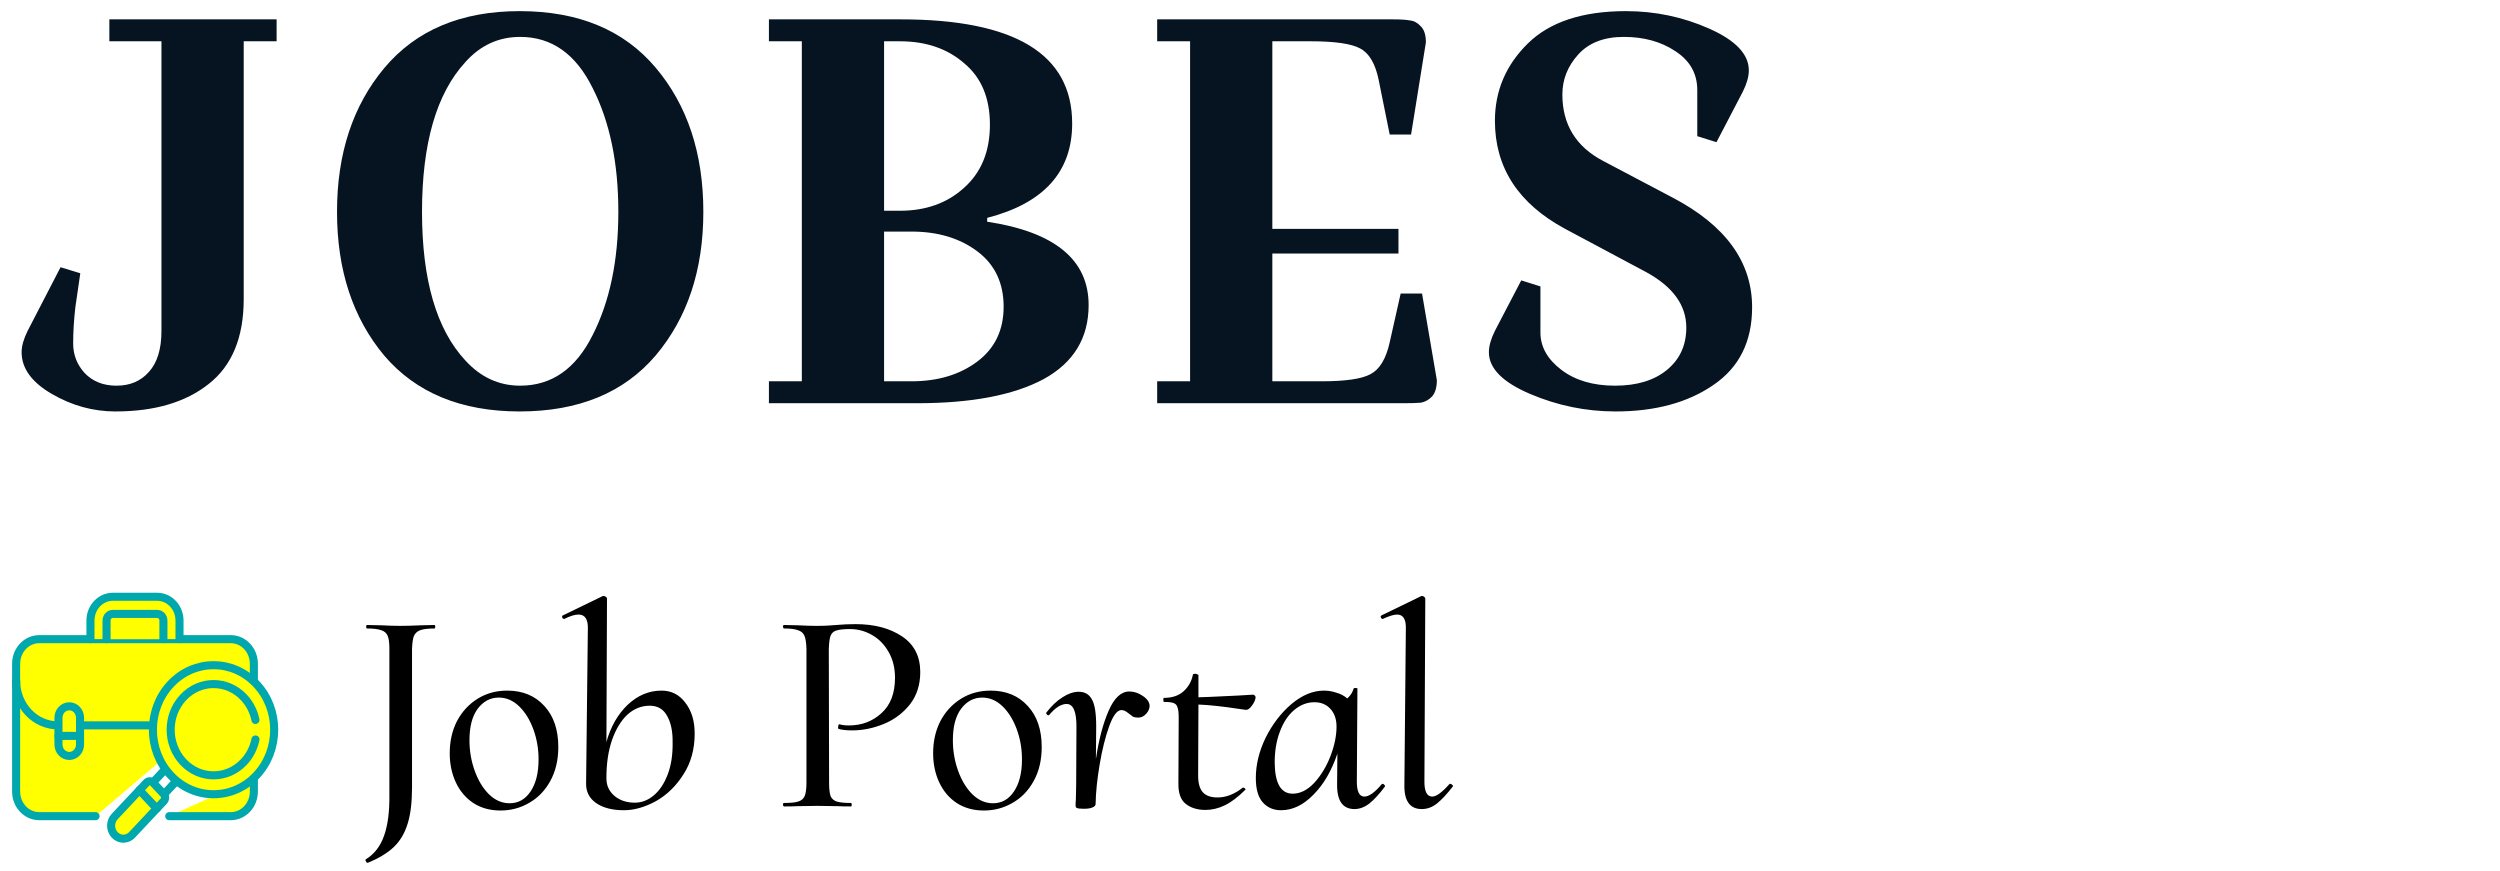
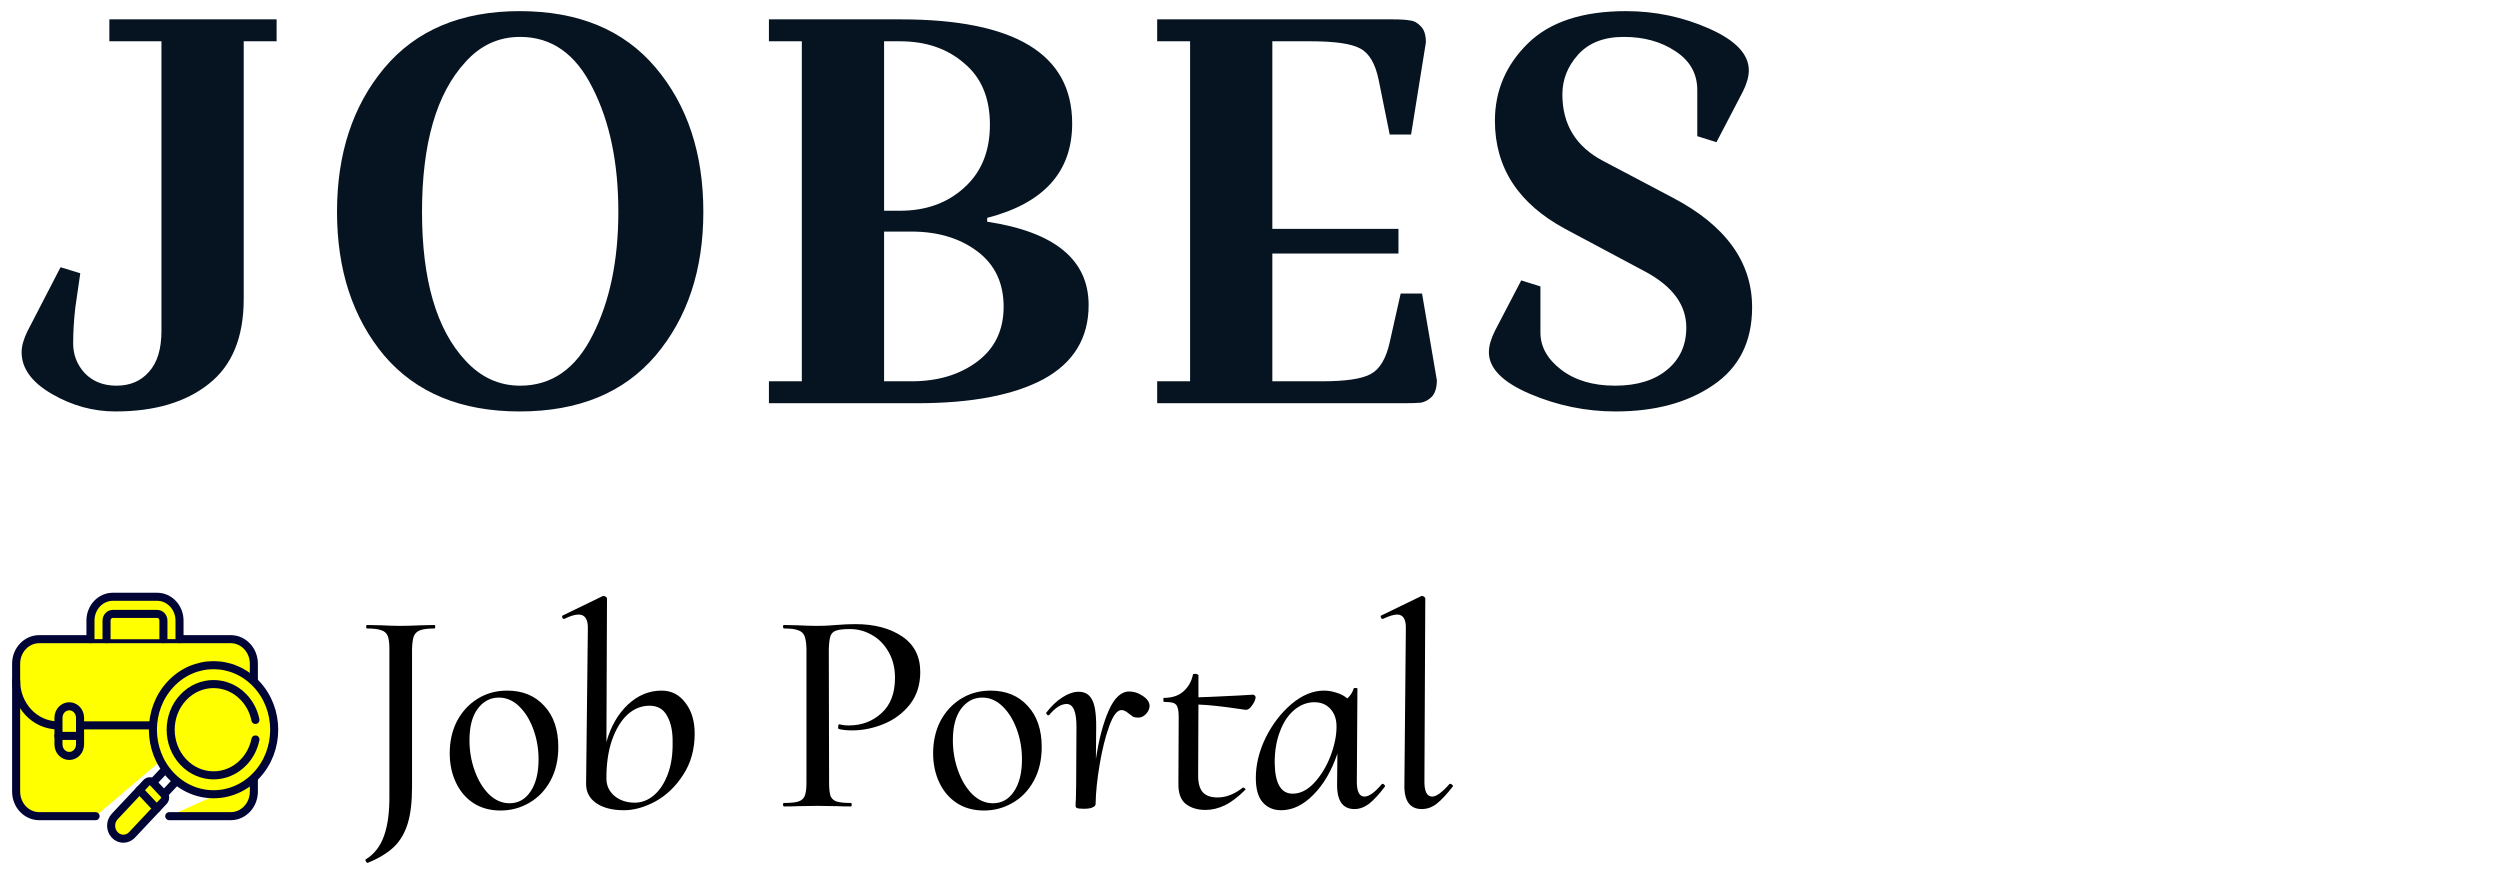
<svg xmlns="http://www.w3.org/2000/svg" width="155" height="54" viewBox="0 0 155 54" fill="#FFFF00">
  <path d="M22.81 53.492C22.762 53.504 22.72 53.474 22.684 53.402C22.648 53.342 22.648 53.3 22.684 53.276C23.212 52.952 23.59 52.46 23.818 51.8C24.046 51.152 24.154 50.312 24.142 49.28V40.208C24.142 39.848 24.106 39.584 24.034 39.416C23.962 39.248 23.83 39.134 23.638 39.074C23.446 39.002 23.152 38.966 22.756 38.966C22.72 38.966 22.702 38.93 22.702 38.858C22.702 38.786 22.72 38.75 22.756 38.75L23.62 38.768C24.1 38.792 24.496 38.804 24.808 38.804C25.156 38.804 25.594 38.792 26.122 38.768L26.932 38.75C26.968 38.75 26.986 38.786 26.986 38.858C26.986 38.93 26.968 38.966 26.932 38.966C26.536 38.966 26.242 39.002 26.05 39.074C25.858 39.146 25.726 39.272 25.654 39.452C25.594 39.62 25.558 39.884 25.546 40.244V48.794C25.546 49.73 25.456 50.486 25.276 51.062C25.096 51.65 24.814 52.13 24.43 52.502C24.046 52.874 23.506 53.204 22.81 53.492ZM31.033 50.252C30.385 50.252 29.821 50.096 29.341 49.784C28.873 49.472 28.513 49.046 28.261 48.506C28.009 47.966 27.883 47.366 27.883 46.706C27.883 45.962 28.033 45.296 28.333 44.708C28.645 44.12 29.071 43.658 29.611 43.322C30.151 42.986 30.763 42.818 31.447 42.818C32.407 42.818 33.175 43.136 33.751 43.772C34.327 44.396 34.615 45.242 34.615 46.31C34.615 47.126 34.447 47.834 34.111 48.434C33.787 49.022 33.349 49.472 32.797 49.784C32.257 50.096 31.669 50.252 31.033 50.252ZM31.591 49.802C32.131 49.802 32.563 49.562 32.887 49.082C33.223 48.59 33.391 47.924 33.391 47.084C33.391 46.424 33.283 45.8 33.067 45.212C32.851 44.624 32.557 44.15 32.185 43.79C31.813 43.43 31.393 43.25 30.925 43.25C30.397 43.25 29.959 43.484 29.611 43.952C29.275 44.408 29.107 45.056 29.107 45.896C29.107 46.556 29.215 47.186 29.431 47.786C29.647 48.386 29.941 48.872 30.313 49.244C30.697 49.616 31.123 49.802 31.591 49.802ZM41.018 42.818C41.63 42.818 42.122 43.07 42.494 43.574C42.878 44.066 43.07 44.702 43.07 45.482C43.07 46.454 42.836 47.3 42.368 48.02C41.912 48.74 41.342 49.292 40.658 49.676C39.974 50.048 39.314 50.234 38.678 50.234C37.958 50.234 37.382 50.084 36.95 49.784C36.53 49.484 36.326 49.076 36.338 48.56L36.446 39.02C36.47 38.408 36.278 38.102 35.87 38.102C35.642 38.102 35.348 38.192 34.988 38.372H34.97C34.91 38.372 34.874 38.342 34.862 38.282C34.838 38.21 34.85 38.168 34.898 38.156L37.382 36.95H37.418C37.466 36.95 37.514 36.968 37.562 37.004C37.61 37.04 37.634 37.07 37.634 37.094L37.598 46.004C37.862 45.056 38.3 44.288 38.912 43.7C39.536 43.112 40.238 42.818 41.018 42.818ZM39.362 49.766C39.782 49.766 40.172 49.616 40.532 49.316C40.892 49.016 41.18 48.584 41.396 48.02C41.612 47.456 41.714 46.796 41.702 46.04C41.714 45.356 41.6 44.804 41.36 44.384C41.132 43.964 40.772 43.754 40.28 43.754C39.764 43.754 39.302 43.94 38.894 44.312C38.498 44.684 38.18 45.212 37.94 45.896C37.712 46.568 37.598 47.342 37.598 48.218V48.272C37.598 48.704 37.766 49.064 38.102 49.352C38.438 49.628 38.858 49.766 39.362 49.766ZM48.614 50C48.578 50 48.554 49.964 48.542 49.892C48.542 49.82 48.566 49.784 48.614 49.784C49.022 49.784 49.316 49.754 49.496 49.694C49.688 49.634 49.82 49.52 49.892 49.352C49.964 49.172 50 48.902 50 48.542V40.208C49.988 39.848 49.946 39.584 49.874 39.416C49.802 39.248 49.67 39.134 49.478 39.074C49.298 39.002 49.01 38.966 48.614 38.966C48.578 38.966 48.554 38.93 48.542 38.858C48.542 38.786 48.566 38.75 48.614 38.75L49.442 38.768C49.922 38.792 50.318 38.804 50.63 38.804C50.906 38.804 51.14 38.798 51.332 38.786C51.536 38.774 51.704 38.762 51.836 38.75C52.256 38.714 52.658 38.696 53.042 38.696C54.206 38.696 55.166 38.948 55.922 39.452C56.678 39.956 57.056 40.694 57.056 41.666C57.056 42.458 56.84 43.13 56.408 43.682C55.976 44.222 55.436 44.624 54.788 44.888C54.14 45.152 53.492 45.284 52.844 45.284C52.484 45.284 52.202 45.254 51.998 45.194C51.974 45.194 51.962 45.158 51.962 45.086C51.962 45.05 51.968 45.008 51.98 44.96C52.004 44.912 52.028 44.894 52.052 44.906C52.208 44.954 52.4 44.978 52.628 44.978C53.42 44.978 54.092 44.726 54.644 44.222C55.208 43.718 55.49 42.986 55.49 42.026C55.49 41.414 55.358 40.88 55.094 40.424C54.83 39.956 54.482 39.602 54.05 39.362C53.63 39.122 53.18 39.002 52.7 39.002C52.316 39.002 52.034 39.032 51.854 39.092C51.686 39.14 51.566 39.248 51.494 39.416C51.434 39.584 51.398 39.86 51.386 40.244L51.404 48.542C51.404 48.902 51.434 49.172 51.494 49.352C51.566 49.52 51.692 49.634 51.872 49.694C52.064 49.754 52.358 49.784 52.754 49.784C52.79 49.784 52.808 49.82 52.808 49.892C52.808 49.964 52.79 50 52.754 50C52.394 50 52.112 49.994 51.908 49.982L50.666 49.964L49.46 49.982C49.256 49.994 48.974 50 48.614 50ZM61.004 50.252C60.356 50.252 59.792 50.096 59.312 49.784C58.844 49.472 58.484 49.046 58.232 48.506C57.98 47.966 57.854 47.366 57.854 46.706C57.854 45.962 58.004 45.296 58.304 44.708C58.616 44.12 59.042 43.658 59.582 43.322C60.122 42.986 60.734 42.818 61.418 42.818C62.378 42.818 63.146 43.136 63.722 43.772C64.298 44.396 64.586 45.242 64.586 46.31C64.586 47.126 64.418 47.834 64.082 48.434C63.758 49.022 63.32 49.472 62.768 49.784C62.228 50.096 61.64 50.252 61.004 50.252ZM61.562 49.802C62.102 49.802 62.534 49.562 62.858 49.082C63.194 48.59 63.362 47.924 63.362 47.084C63.362 46.424 63.254 45.8 63.038 45.212C62.822 44.624 62.528 44.15 62.156 43.79C61.784 43.43 61.364 43.25 60.896 43.25C60.368 43.25 59.93 43.484 59.582 43.952C59.246 44.408 59.078 45.056 59.078 45.896C59.078 46.556 59.186 47.186 59.402 47.786C59.618 48.386 59.912 48.872 60.284 49.244C60.668 49.616 61.094 49.802 61.562 49.802ZM70.016 42.872C70.304 42.872 70.58 42.962 70.844 43.142C71.12 43.322 71.264 43.526 71.276 43.754C71.276 43.934 71.204 44.102 71.06 44.258C70.916 44.414 70.754 44.492 70.574 44.492C70.442 44.492 70.334 44.474 70.25 44.438C70.178 44.39 70.082 44.318 69.962 44.222C69.806 44.09 69.662 44.024 69.53 44.024C69.266 44.024 69.014 44.354 68.774 45.014C68.534 45.674 68.336 46.466 68.18 47.39C68.024 48.314 67.94 49.13 67.928 49.838C67.928 49.934 67.868 50.006 67.748 50.054C67.628 50.114 67.448 50.144 67.208 50.144C66.968 50.144 66.818 50.126 66.758 50.09C66.71 50.066 66.686 50.018 66.686 49.946C66.686 49.802 66.692 49.676 66.704 49.568L66.722 48.668L66.74 45.122C66.752 44.138 66.548 43.646 66.128 43.646C65.96 43.646 65.78 43.706 65.588 43.826C65.408 43.946 65.228 44.114 65.048 44.33C65.036 44.342 65.018 44.348 64.994 44.348C64.958 44.348 64.928 44.33 64.904 44.294C64.868 44.258 64.856 44.222 64.868 44.186C65.192 43.766 65.528 43.448 65.876 43.232C66.224 43.004 66.56 42.89 66.884 42.89C67.256 42.89 67.526 43.046 67.694 43.358C67.874 43.658 67.964 44.216 67.964 45.032L67.946 47.066C68.126 45.854 68.39 44.852 68.738 44.06C69.086 43.268 69.512 42.872 70.016 42.872ZM77.687 43.07C77.735 43.07 77.771 43.088 77.795 43.124C77.831 43.16 77.849 43.196 77.849 43.232C77.837 43.388 77.759 43.562 77.615 43.754C77.483 43.946 77.345 44.03 77.201 44.006L76.823 43.952C75.791 43.796 74.951 43.706 74.303 43.682L74.285 48.092C74.285 48.56 74.381 48.902 74.573 49.118C74.765 49.334 75.071 49.442 75.491 49.442C76.019 49.442 76.541 49.238 77.057 48.83H77.075C77.123 48.83 77.165 48.854 77.201 48.902C77.237 48.938 77.237 48.962 77.201 48.974C76.757 49.418 76.337 49.736 75.941 49.928C75.545 50.12 75.143 50.216 74.735 50.216C74.243 50.216 73.835 50.09 73.511 49.838C73.199 49.586 73.049 49.16 73.061 48.56L73.079 44.492C73.079 44.192 73.055 43.982 73.007 43.862C72.971 43.73 72.893 43.64 72.773 43.592C72.653 43.544 72.455 43.52 72.179 43.52C72.143 43.52 72.125 43.478 72.125 43.394C72.125 43.31 72.137 43.268 72.161 43.268C72.665 43.268 73.067 43.136 73.367 42.872C73.679 42.596 73.877 42.248 73.961 41.828C73.961 41.792 74.009 41.774 74.105 41.774C74.153 41.774 74.195 41.786 74.231 41.81C74.279 41.822 74.303 41.834 74.303 41.846V43.232C74.495 43.232 75.317 43.196 76.769 43.124L77.687 43.07ZM85.672 48.614C85.684 48.602 85.703 48.596 85.727 48.596C85.763 48.596 85.799 48.62 85.835 48.668C85.871 48.704 85.882 48.734 85.871 48.758C85.522 49.226 85.198 49.58 84.898 49.82C84.599 50.048 84.293 50.162 83.981 50.162C83.249 50.162 82.888 49.652 82.9 48.632L82.918 46.724C82.558 47.792 82.061 48.644 81.424 49.28C80.8 49.916 80.135 50.234 79.427 50.234C78.959 50.234 78.581 50.072 78.293 49.748C78.004 49.424 77.861 48.92 77.861 48.236C77.861 47.408 78.064 46.574 78.472 45.734C78.892 44.894 79.427 44.198 80.075 43.646C80.734 43.094 81.406 42.818 82.091 42.818C82.343 42.818 82.594 42.86 82.847 42.944C83.111 43.016 83.338 43.136 83.531 43.304C83.722 43.136 83.855 42.932 83.927 42.692C83.927 42.668 83.957 42.656 84.016 42.656C84.136 42.656 84.184 42.674 84.16 42.71L84.124 48.398C84.112 49.058 84.269 49.388 84.593 49.388C84.88 49.388 85.24 49.13 85.672 48.614ZM82.865 45.05C82.865 44.594 82.739 44.228 82.487 43.952C82.234 43.676 81.904 43.538 81.496 43.538C81.04 43.538 80.621 43.7 80.237 44.024C79.865 44.336 79.57 44.78 79.355 45.356C79.138 45.92 79.031 46.562 79.031 47.282C79.043 48.566 79.415 49.208 80.147 49.208C80.615 49.208 81.058 48.986 81.478 48.542C81.898 48.086 82.234 47.534 82.487 46.886C82.739 46.226 82.865 45.614 82.865 45.05ZM88.152 50.162C87.408 50.162 87.048 49.652 87.072 48.632L87.162 39.02C87.186 38.408 87.006 38.102 86.622 38.102C86.418 38.102 86.124 38.192 85.74 38.372H85.722C85.674 38.372 85.638 38.342 85.614 38.282C85.59 38.222 85.602 38.18 85.65 38.156L88.134 36.95H88.17C88.218 36.95 88.26 36.968 88.296 37.004C88.344 37.04 88.368 37.07 88.368 37.094L88.314 48.398C88.302 49.058 88.464 49.388 88.8 49.388C89.052 49.388 89.406 49.13 89.862 48.614C89.874 48.602 89.892 48.596 89.916 48.596C89.964 48.596 90.006 48.62 90.042 48.668C90.09 48.704 90.102 48.734 90.078 48.758C89.706 49.238 89.376 49.592 89.088 49.82C88.8 50.048 88.488 50.162 88.152 50.162Z" fill="black" />
-   <path d="M10.165 49.246L10.947 48.413" stroke="#00A7AC" stroke-width="0.5" stroke-miterlimit="10" stroke-linecap="round" stroke-linejoin="round" />
-   <path d="M10.26 47.682L9.478 48.515" stroke="#00A7AC" stroke-width="0.5" stroke-miterlimit="10" stroke-linecap="round" stroke-linejoin="round" />
-   <path d="M10.493 50.602H14.307C15.098 50.602 15.739 49.92 15.739 49.078V48.232" stroke="#00A7AC" stroke-width="0.5" stroke-miterlimit="10" stroke-linecap="round" stroke-linejoin="round" />
-   <path d="M15.739 42.252V41.151C15.739 40.31 15.098 39.628 14.307 39.628H2.432C1.641 39.628 1 40.31 1 41.151V49.078C1 49.92 1.641 50.602 2.432 50.602H5.926" stroke="#00A7AC" stroke-width="0.5" stroke-miterlimit="10" stroke-linecap="round" stroke-linejoin="round" />
-   <path d="M1 42.211C1 43.736 2.162 44.973 3.595 44.973H3.624" stroke="#00A7AC" stroke-width="0.5" stroke-miterlimit="10" stroke-linecap="round" stroke-linejoin="round" />
-   <path d="M4.963 44.973H9.489" stroke="#00A7AC" stroke-width="0.5" stroke-miterlimit="10" stroke-linecap="round" stroke-linejoin="round" />
-   <path d="M8.184 51.764L10.153 49.668C10.266 49.548 10.266 49.353 10.153 49.233L9.49 48.527C9.377 48.407 9.194 48.407 9.081 48.527L7.112 50.623C6.816 50.938 6.816 51.449 7.112 51.764C7.408 52.079 7.888 52.079 8.184 51.764Z" stroke="#00A7AC" stroke-width="0.5" stroke-miterlimit="10" stroke-linecap="round" stroke-linejoin="round" />
-   <path d="M8.647 48.989L9.719 50.13" stroke="#00A7AC" stroke-width="0.5" stroke-miterlimit="10" stroke-linecap="round" stroke-linejoin="round" />
-   <path d="M15.899 48.071C14.431 49.634 12.05 49.634 10.582 48.071C9.113 46.509 9.113 43.975 10.582 42.413C12.05 40.85 14.431 40.85 15.899 42.413C17.367 43.975 17.367 46.509 15.899 48.071Z" stroke="#00A7AC" stroke-width="0.5" stroke-miterlimit="10" stroke-linecap="round" stroke-linejoin="round" />
-   <path d="M15.838 45.846C15.733 46.358 15.494 46.845 15.12 47.243C14.082 48.348 12.398 48.348 11.36 47.243C10.322 46.138 10.322 44.346 11.36 43.241C12.398 42.136 14.082 42.136 15.12 43.241C15.494 43.639 15.733 44.125 15.837 44.637" stroke="#00A7AC" stroke-width="0.5" stroke-miterlimit="10" stroke-linecap="round" stroke-linejoin="round" />
-   <path d="M4.294 46.869C3.924 46.869 3.625 46.55 3.625 46.157V44.502C3.625 44.109 3.924 43.79 4.294 43.79C4.663 43.79 4.963 44.109 4.963 44.502V46.157C4.963 46.55 4.663 46.869 4.294 46.869Z" stroke="#00A7AC" stroke-width="0.5" stroke-miterlimit="10" stroke-linecap="round" stroke-linejoin="round" />
-   <path d="M4.963 45.624H3.625" stroke="#00A7AC" stroke-width="0.5" stroke-miterlimit="10" stroke-linecap="round" stroke-linejoin="round" />
-   <path d="M11.13 39.628V38.476C11.13 37.662 10.508 37 9.743 37H6.995C6.23 37 5.608 37.662 5.608 38.476V39.628" stroke="#00A7AC" stroke-width="0.5" stroke-miterlimit="10" stroke-linecap="round" stroke-linejoin="round" />
-   <path d="M6.606 39.628V38.476C6.606 38.248 6.781 38.062 6.995 38.062H9.743C9.958 38.062 10.132 38.248 10.132 38.476V39.628" stroke="#00A7AC" stroke-width="0.5" stroke-miterlimit="10" stroke-linecap="round" stroke-linejoin="round" />
+   <path d="M10.165 49.246L10.947 48.413" stroke="#010536" stroke-width="0.5" stroke-miterlimit="10" stroke-linecap="round" stroke-linejoin="round" />
+   <path d="M10.26 47.682L9.478 48.515" stroke="#010536" stroke-width="0.5" stroke-miterlimit="10" stroke-linecap="round" stroke-linejoin="round" />
+   <path d="M10.493 50.602H14.307C15.098 50.602 15.739 49.92 15.739 49.078V48.232" stroke="#010536" stroke-width="0.5" stroke-miterlimit="10" stroke-linecap="round" stroke-linejoin="round" />
+   <path d="M15.739 42.252V41.151C15.739 40.31 15.098 39.628 14.307 39.628H2.432C1.641 39.628 1 40.31 1 41.151V49.078C1 49.92 1.641 50.602 2.432 50.602H5.926" stroke="#010536" stroke-width="0.5" stroke-miterlimit="10" stroke-linecap="round" stroke-linejoin="round" />
+   <path d="M1 42.211C1 43.736 2.162 44.973 3.595 44.973H3.624" stroke="#010536" stroke-width="0.5" stroke-miterlimit="10" stroke-linecap="round" stroke-linejoin="round" />
+   <path d="M4.963 44.973H9.489" stroke="#010536" stroke-width="0.5" stroke-miterlimit="10" stroke-linecap="round" stroke-linejoin="round" />
+   <path d="M8.184 51.764L10.153 49.668C10.266 49.548 10.266 49.353 10.153 49.233L9.49 48.527C9.377 48.407 9.194 48.407 9.081 48.527L7.112 50.623C6.816 50.938 6.816 51.449 7.112 51.764C7.408 52.079 7.888 52.079 8.184 51.764Z" stroke="#010536" stroke-width="0.5" stroke-miterlimit="10" stroke-linecap="round" stroke-linejoin="round" />
+   <path d="M8.647 48.989L9.719 50.13" stroke="#010536" stroke-width="0.5" stroke-miterlimit="10" stroke-linecap="round" stroke-linejoin="round" />
+   <path d="M15.899 48.071C14.431 49.634 12.05 49.634 10.582 48.071C9.113 46.509 9.113 43.975 10.582 42.413C12.05 40.85 14.431 40.85 15.899 42.413C17.367 43.975 17.367 46.509 15.899 48.071Z" stroke="#010536" stroke-width="0.5" stroke-miterlimit="10" stroke-linecap="round" stroke-linejoin="round" />
+   <path d="M15.838 45.846C15.733 46.358 15.494 46.845 15.12 47.243C14.082 48.348 12.398 48.348 11.36 47.243C10.322 46.138 10.322 44.346 11.36 43.241C12.398 42.136 14.082 42.136 15.12 43.241C15.494 43.639 15.733 44.125 15.837 44.637" stroke="#010536" stroke-width="0.5" stroke-miterlimit="10" stroke-linecap="round" stroke-linejoin="round" />
+   <path d="M4.294 46.869C3.924 46.869 3.625 46.55 3.625 46.157V44.502C3.625 44.109 3.924 43.79 4.294 43.79C4.663 43.79 4.963 44.109 4.963 44.502V46.157C4.963 46.55 4.663 46.869 4.294 46.869Z" stroke="#010536" stroke-width="0.5" stroke-miterlimit="10" stroke-linecap="round" stroke-linejoin="round" />
+   <path d="M4.963 45.624H3.625" stroke="#010536" stroke-width="0.5" stroke-miterlimit="10" stroke-linecap="round" stroke-linejoin="round" />
+   <path d="M11.13 39.628V38.476C11.13 37.662 10.508 37 9.743 37H6.995C6.23 37 5.608 37.662 5.608 38.476V39.628" stroke="#010536" stroke-width="0.5" stroke-miterlimit="10" stroke-linecap="round" stroke-linejoin="round" />
+   <path d="M6.606 39.628V38.476C6.606 38.248 6.781 38.062 6.995 38.062H9.743C9.958 38.062 10.132 38.248 10.132 38.476V39.628" stroke="#010536" stroke-width="0.5" stroke-miterlimit="10" stroke-linecap="round" stroke-linejoin="round" />
  <path d="M15.11 2.56V18.54C15.11 20.92 14.385 22.677 12.934 23.81C11.506 24.943 9.579 25.51 7.154 25.51C5.771 25.51 4.457 25.147 3.21 24.422C1.963 23.697 1.34 22.835 1.34 21.838C1.34 21.453 1.465 21.011 1.714 20.512L3.754 16.568L4.978 16.942L4.672 19.05C4.581 19.843 4.536 20.591 4.536 21.294C4.536 21.997 4.774 22.609 5.25 23.13C5.749 23.651 6.406 23.912 7.222 23.912C8.061 23.912 8.729 23.629 9.228 23.062C9.749 22.495 10.01 21.645 10.01 20.512V2.56H6.78V1.2H17.15V2.56H15.11ZM20.895 13.134C20.895 9.53 21.87 6.561 23.819 4.226C25.791 1.869 28.591 0.69 32.217 0.69C35.867 0.69 38.677 1.857 40.649 4.192C42.621 6.527 43.607 9.507 43.607 13.134C43.607 16.738 42.621 19.707 40.649 22.042C38.677 24.354 35.867 25.51 32.217 25.51C28.591 25.51 25.791 24.354 23.819 22.042C21.87 19.707 20.895 16.738 20.895 13.134ZM32.251 2.288C30.914 2.288 29.781 2.809 28.851 3.852C27.061 5.801 26.165 8.895 26.165 13.134C26.165 17.35 27.061 20.421 28.851 22.348C29.803 23.391 30.937 23.912 32.251 23.912C34.201 23.912 35.697 22.869 36.739 20.784C37.805 18.699 38.337 16.149 38.337 13.134C38.337 10.097 37.805 7.535 36.739 5.45C35.697 3.342 34.201 2.288 32.251 2.288Z" fill="#061421" />
  <path d="M47.673 2.56V1.2H55.833C62.928 1.2 66.475 3.353 66.475 7.66C66.475 10.652 64.718 12.601 61.205 13.508V13.746C65.398 14.381 67.495 16.103 67.495 18.914C67.495 20.954 66.566 22.484 64.707 23.504C62.848 24.501 60.23 25 56.853 25H47.673V23.64H49.713V2.56H47.673ZM56.513 14.358H54.813V23.64H56.513C58.145 23.64 59.505 23.232 60.593 22.416C61.681 21.6 62.225 20.467 62.225 19.016C62.225 17.543 61.681 16.398 60.593 15.582C59.505 14.766 58.145 14.358 56.513 14.358ZM55.799 2.56H54.813V13.066H55.799C57.408 13.066 58.734 12.59 59.777 11.638C60.842 10.686 61.375 9.383 61.375 7.728C61.375 6.073 60.842 4.804 59.777 3.92C58.734 3.013 57.408 2.56 55.799 2.56ZM87.011 25H71.745V23.64H73.785V2.56H71.745V1.2H86.331C86.83 1.2 87.193 1.223 87.419 1.268C87.669 1.291 87.895 1.415 88.099 1.642C88.303 1.846 88.405 2.175 88.405 2.628L87.487 8.34H86.161L85.481 4.974C85.277 3.954 84.892 3.297 84.325 3.002C83.781 2.707 82.761 2.56 81.265 2.56H78.885V14.188H86.705V15.718H78.885V23.64H81.945C83.419 23.64 84.427 23.493 84.971 23.198C85.538 22.903 85.935 22.246 86.161 21.226L86.841 18.2H88.167L89.085 23.572C89.085 24.025 88.983 24.365 88.779 24.592C88.575 24.796 88.349 24.921 88.099 24.966C87.873 24.989 87.51 25 87.011 25ZM95.507 20.614C95.507 21.498 95.938 22.269 96.799 22.926C97.661 23.583 98.771 23.912 100.131 23.912C101.491 23.912 102.568 23.583 103.361 22.926C104.155 22.269 104.551 21.396 104.551 20.308C104.551 18.925 103.724 17.781 102.069 16.874L97.037 14.188C94.136 12.624 92.685 10.391 92.685 7.49C92.685 5.631 93.365 4.033 94.725 2.696C96.085 1.359 98.114 0.69 100.811 0.69C102.625 0.69 104.347 1.053 105.979 1.778C107.611 2.503 108.427 3.365 108.427 4.362C108.427 4.747 108.303 5.189 108.053 5.688L106.421 8.816L105.231 8.442V5.586C105.231 4.566 104.778 3.761 103.871 3.172C102.987 2.583 101.922 2.288 100.675 2.288C99.451 2.288 98.511 2.651 97.853 3.376C97.196 4.101 96.867 4.929 96.867 5.858C96.867 7.717 97.706 9.088 99.383 9.972L103.701 12.25C106.988 13.973 108.631 16.239 108.631 19.05C108.631 21.181 107.827 22.79 106.217 23.878C104.631 24.966 102.613 25.51 100.165 25.51C98.329 25.51 96.561 25.147 94.861 24.422C93.161 23.697 92.311 22.835 92.311 21.838C92.311 21.453 92.436 21.011 92.685 20.512L94.317 17.384L95.507 17.758V20.614Z" fill="#061421" />
</svg>
